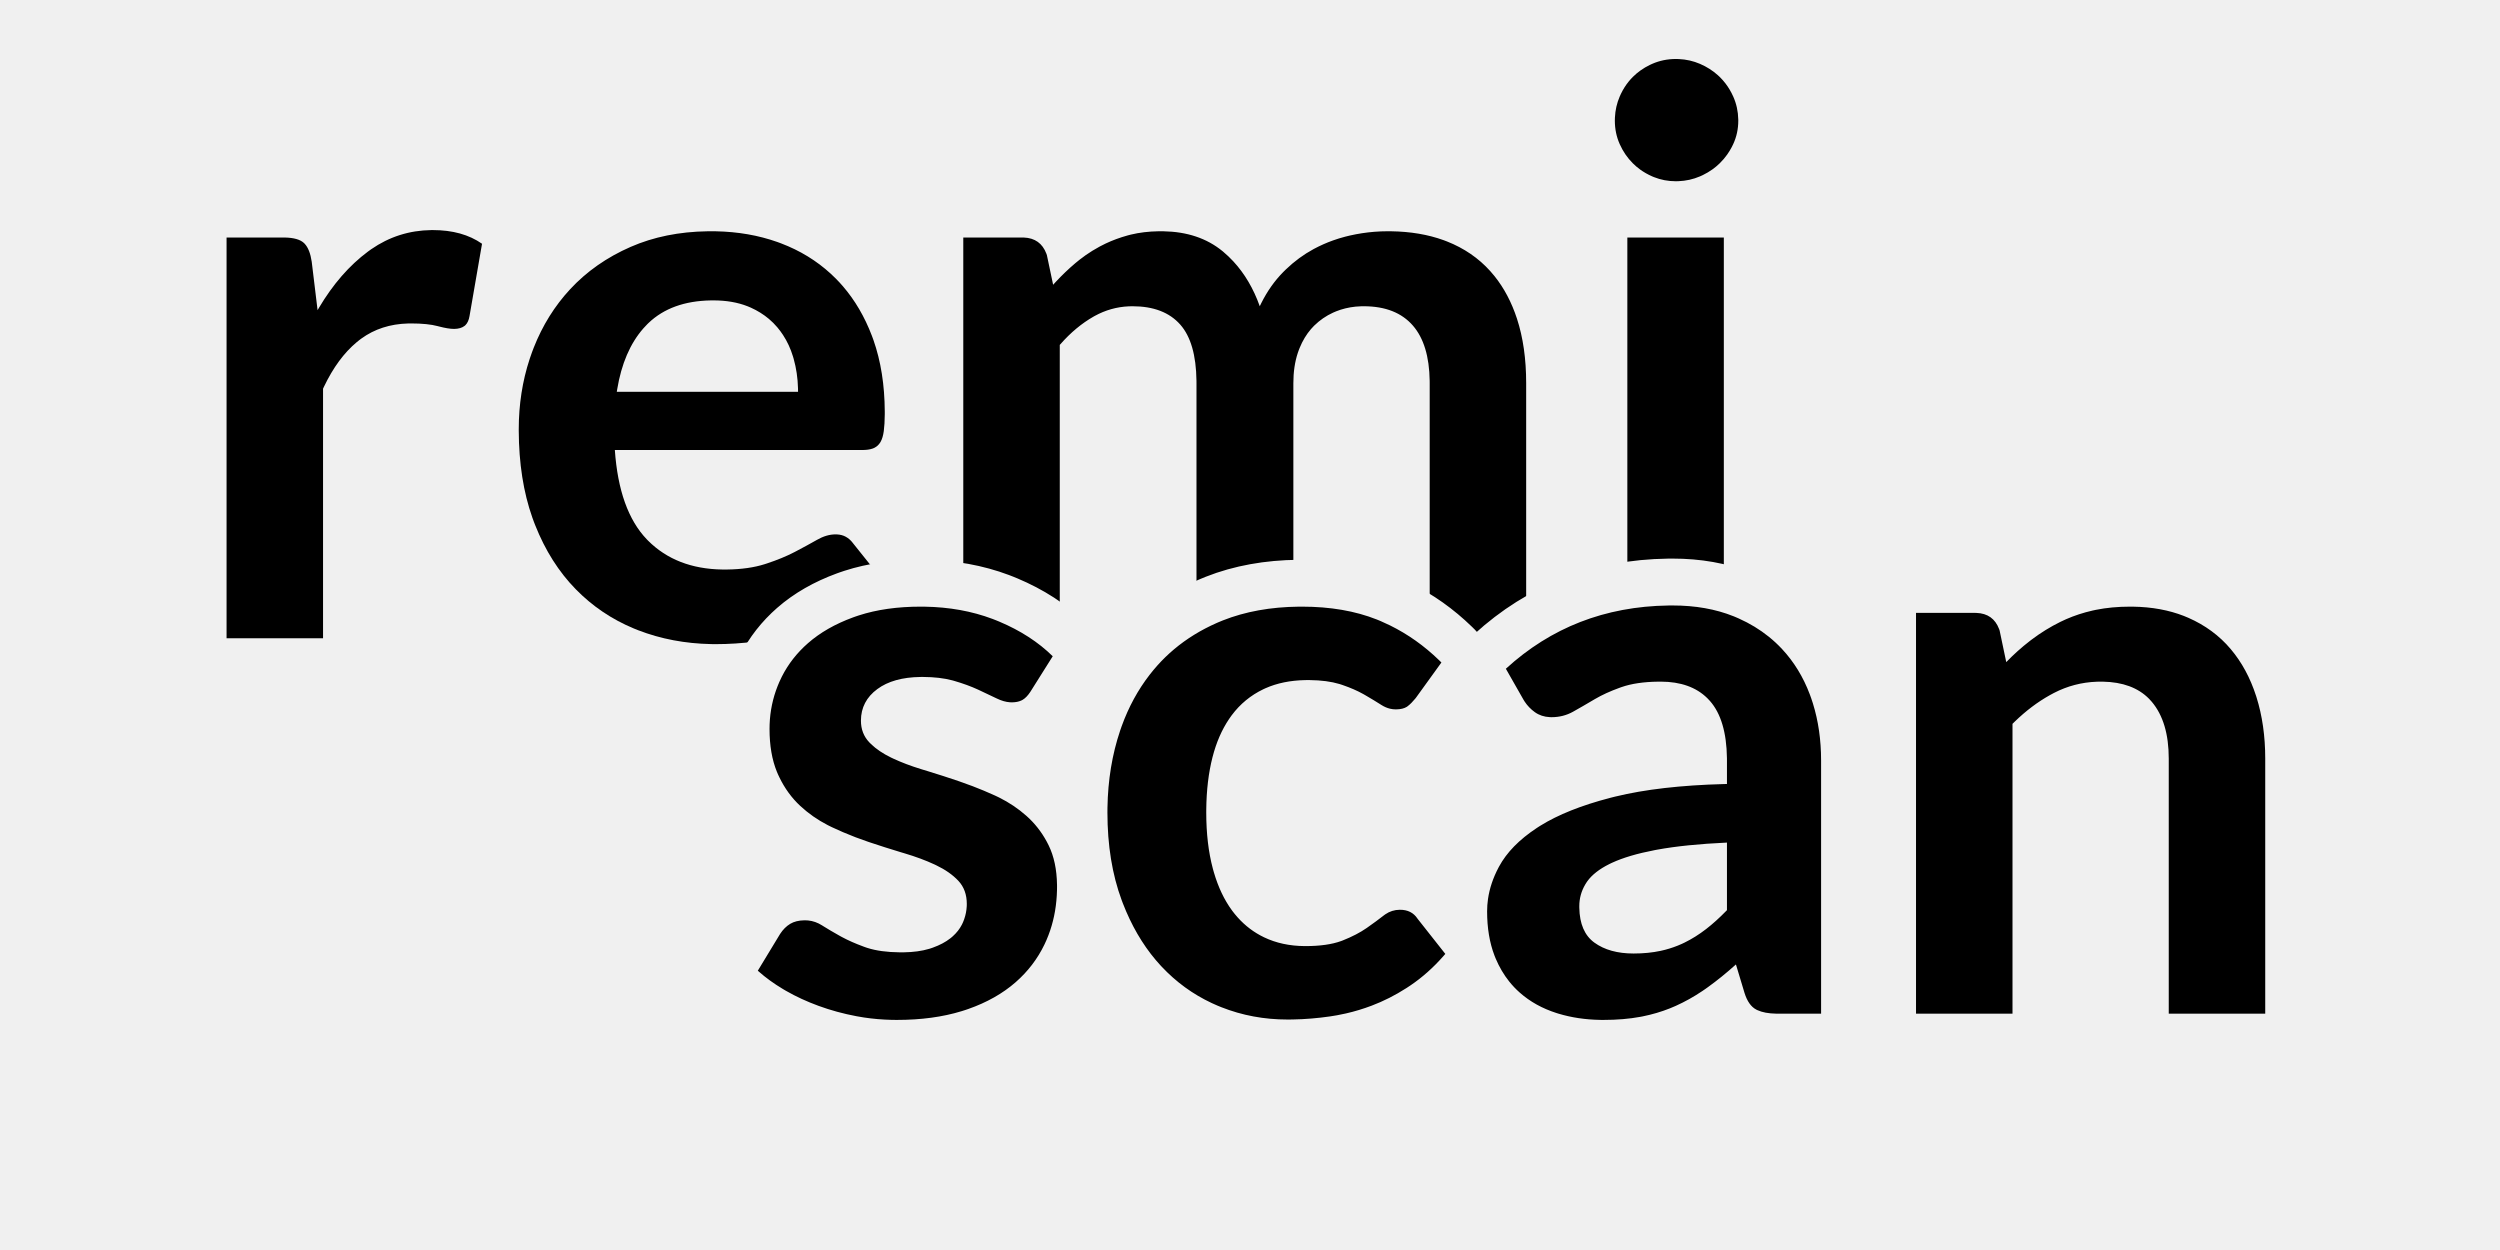
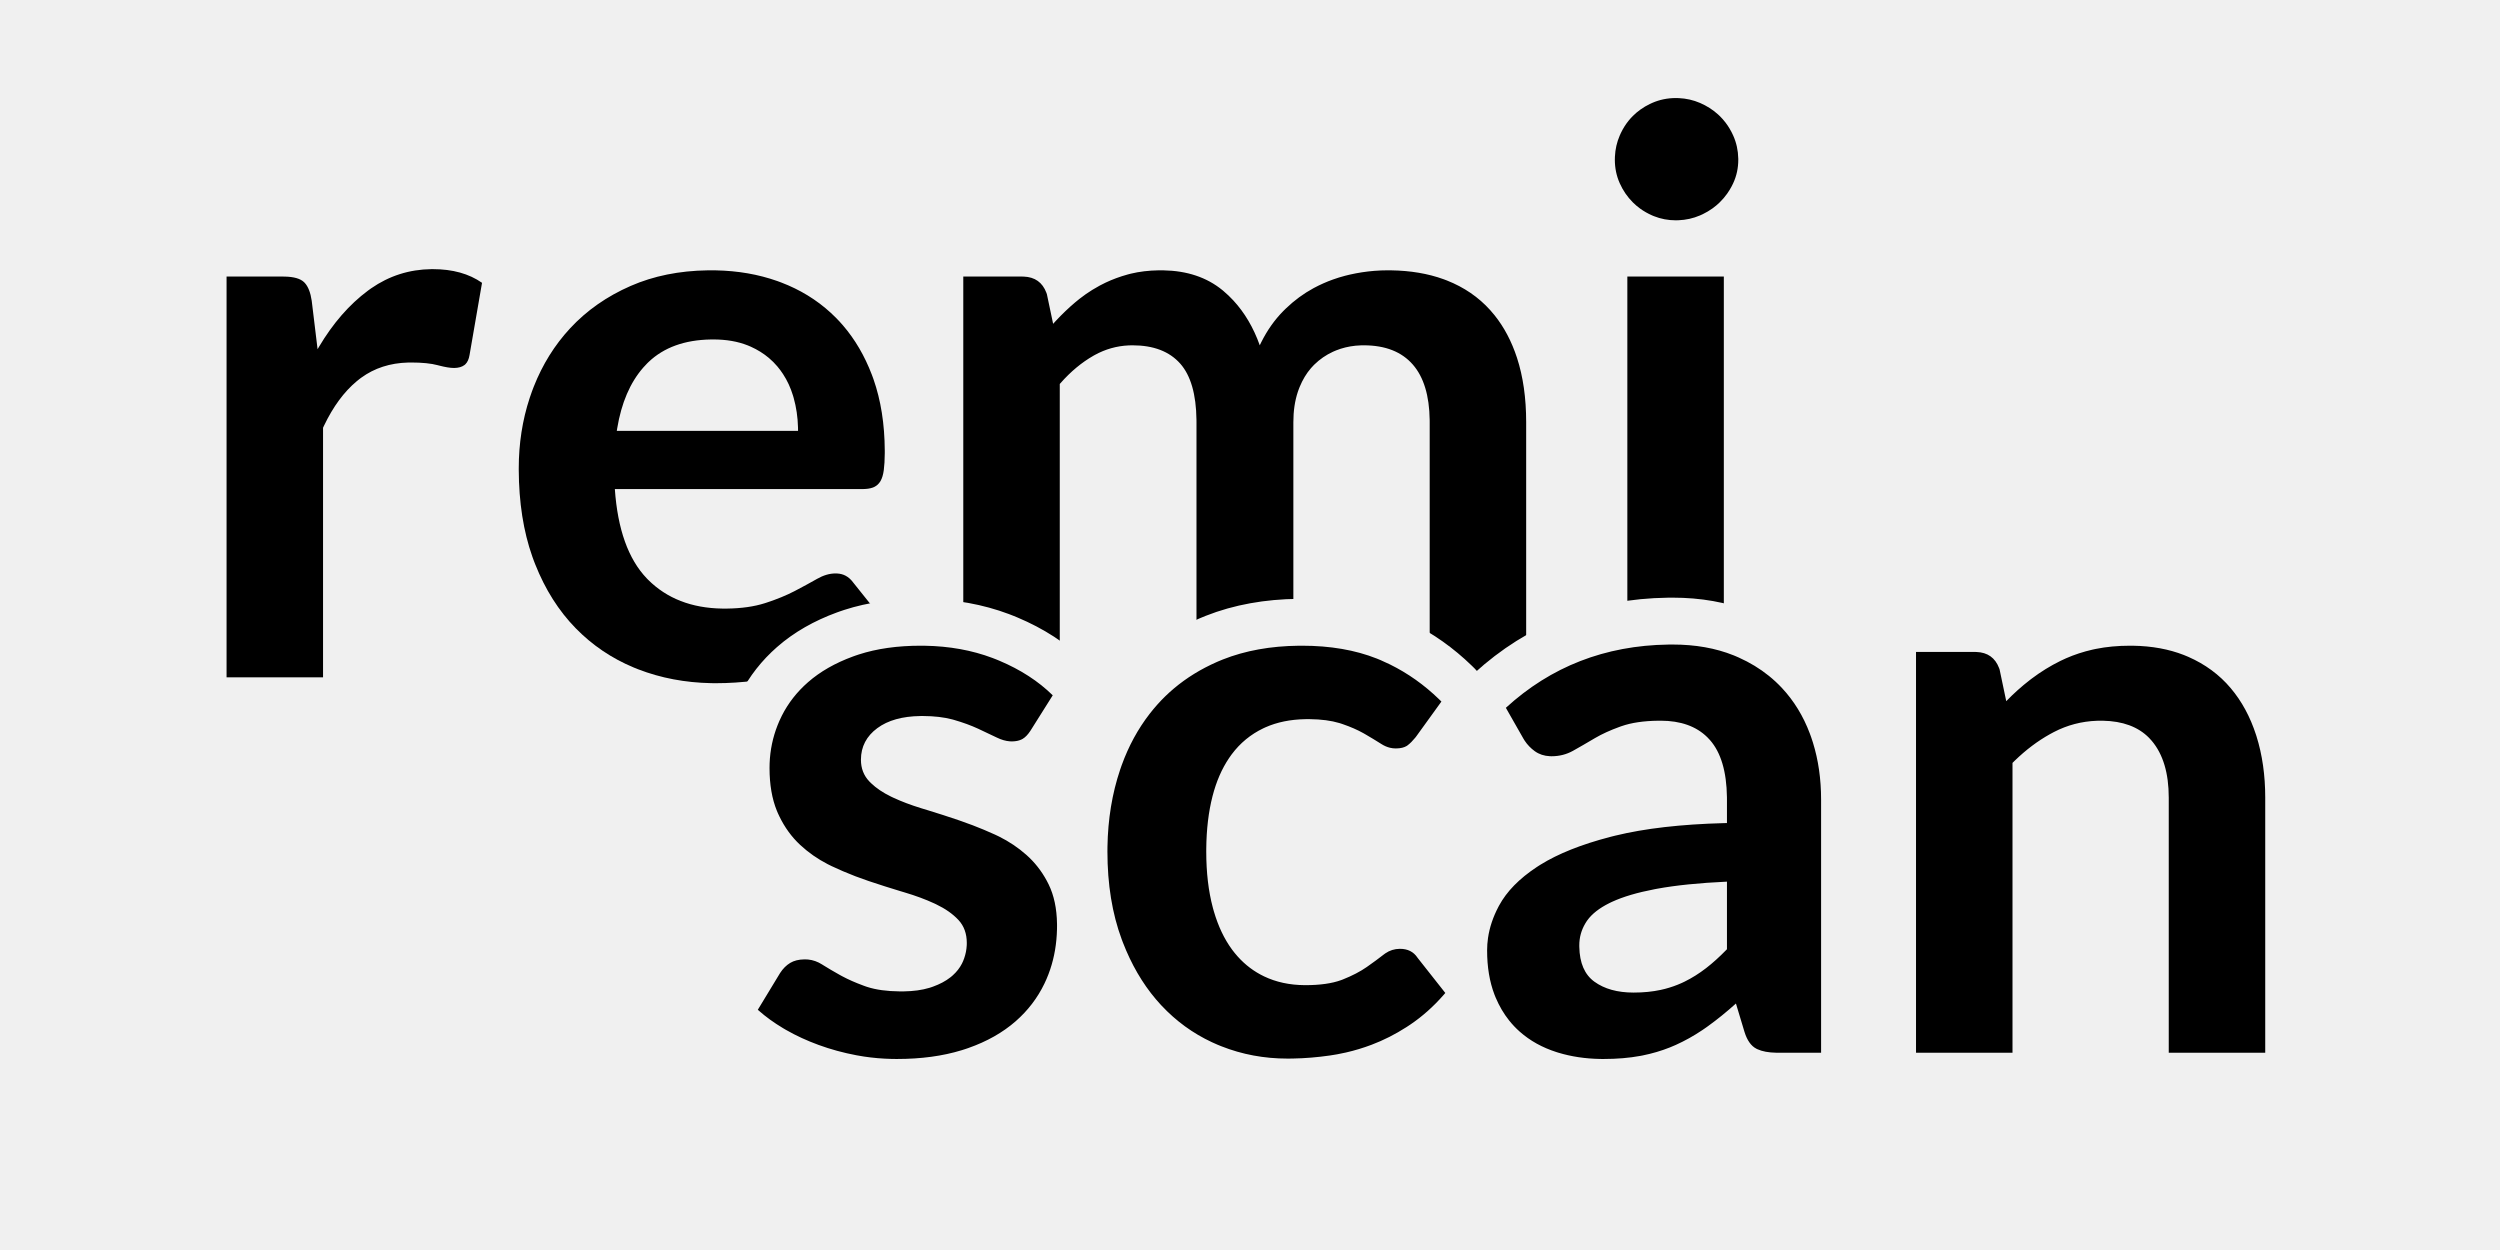
<svg xmlns="http://www.w3.org/2000/svg" viewBox="0 0 320 160">
  <defs>
    <mask id="remiscan-logo-mask">
      <rect x="0" y="0" width="100%" height="100%" fill="black" />
-       <g transform="translate(29 7.55)" fill="white" stroke="black" stroke-width="12" stroke-linecap="round" stroke-linejoin="round" paint-order="stroke fill">
+       <g transform="translate(29 12.55)" fill="white" stroke="black" stroke-width="12" stroke-linecap="round" stroke-linejoin="round" paint-order="stroke fill">
        <path d="M 106.65 74.15 L 94.3 74.15 L 94.3 22.85 L 101.85 22.85 A 4.919 4.919 0 0 1 102.035 22.853 Q 104.185 22.934 104.936 24.921 A 4.742 4.742 0 0 1 105 25.1 L 105.8 28.9 A 31.016 31.016 0 0 1 106.139 28.529 Q 107.334 27.244 108.625 26.15 A 18.675 18.675 0 0 1 109.185 25.694 Q 109.972 25.077 110.814 24.555 A 17.931 17.931 0 0 1 111.775 24 A 16.255 16.255 0 0 1 112.52 23.624 Q 113.855 22.993 115.34 22.585 A 18.669 18.669 0 0 1 115.375 22.575 A 13.37 13.37 0 0 1 115.739 22.481 Q 117.385 22.082 119.295 22.052 A 19.828 19.828 0 0 1 119.6 22.05 A 17.626 17.626 0 0 1 119.901 22.053 Q 124.462 22.131 127.463 24.582 A 10.655 10.655 0 0 1 127.575 24.675 A 14.261 14.261 0 0 1 128.867 25.906 Q 131.039 28.252 132.25 31.65 A 18.349 18.349 0 0 1 132.441 31.256 Q 133.591 28.957 135.25 27.275 A 17.943 17.943 0 0 1 135.591 26.939 Q 137.221 25.371 139.129 24.338 A 15.659 15.659 0 0 1 139.2 24.3 A 17.976 17.976 0 0 1 141.634 23.222 Q 142.391 22.951 143.178 22.746 A 18.959 18.959 0 0 1 143.775 22.6 Q 145.338 22.246 146.911 22.119 A 21.769 21.769 0 0 1 148.65 22.05 A 27.357 27.357 0 0 1 149.046 22.053 Q 152.786 22.107 155.774 23.189 A 16.336 16.336 0 0 1 156.2 23.35 Q 159.5 24.65 161.75 27.15 A 14.842 14.842 0 0 1 162.296 27.792 Q 164.147 30.1 165.175 33.25 Q 166.35 36.85 166.35 41.5 L 166.35 74.15 L 154 74.15 L 154 41.5 A 21.822 21.822 0 0 0 153.998 41.196 Q 153.933 36.523 151.85 34.125 Q 149.711 31.663 145.593 31.65 A 13.816 13.816 0 0 0 145.55 31.65 A 10.888 10.888 0 0 0 145.196 31.656 Q 143.824 31.7 142.599 32.093 A 8.718 8.718 0 0 0 142.025 32.3 A 8.835 8.835 0 0 0 141.625 32.471 Q 140.283 33.087 139.231 34.119 A 8.691 8.691 0 0 0 139.175 34.175 A 7.47 7.47 0 0 0 138.805 34.573 Q 137.926 35.59 137.358 36.976 A 10.742 10.742 0 0 0 137.25 37.25 A 9.395 9.395 0 0 0 137.125 37.602 Q 136.55 39.325 136.55 41.5 L 136.55 74.15 L 124.15 74.15 L 124.15 41.5 A 24.928 24.928 0 0 0 124.148 41.186 Q 124.086 36.282 122.079 34.004 A 5.679 5.679 0 0 0 122.075 34 Q 120 31.65 115.95 31.65 A 10.428 10.428 0 0 0 115.456 31.662 Q 113.175 31.77 111.14 32.883 A 10.836 10.836 0 0 0 110.975 32.975 Q 108.698 34.272 106.734 36.505 A 20.882 20.882 0 0 0 106.65 36.6 L 106.65 74.15 Z M 81.4 50.05 L 49.7 50.05 Q 50.237 57.769 53.782 61.478 A 10.591 10.591 0 0 0 53.95 61.65 Q 57.558 65.258 63.449 65.348 A 19.821 19.821 0 0 0 63.75 65.35 A 25.139 25.139 0 0 0 64.076 65.348 Q 66.842 65.312 68.885 64.663 A 11.416 11.416 0 0 0 68.925 64.65 A 32.889 32.889 0 0 0 69.195 64.562 Q 71.15 63.914 72.646 63.141 A 17.469 17.469 0 0 0 72.725 63.1 A 125.459 125.459 0 0 0 72.927 62.994 Q 74.334 62.255 75.432 61.631 A 59.88 59.88 0 0 0 75.575 61.55 Q 76.8 60.85 77.95 60.85 A 3.58 3.58 0 0 1 78.123 60.854 Q 78.764 60.885 79.25 61.15 Q 79.772 61.435 80.159 61.945 A 3.404 3.404 0 0 1 80.2 62 L 83.8 66.5 A 22.293 22.293 0 0 1 83.411 66.943 Q 81.511 69.052 79.2 70.525 A 27.07 27.07 0 0 1 78.559 70.921 Q 76.303 72.272 73.875 73.125 Q 72.188 73.718 70.465 74.098 A 28.852 28.852 0 0 1 68.225 74.5 A 44.795 44.795 0 0 1 67.687 74.571 Q 65.097 74.9 62.65 74.9 A 31.86 31.86 0 0 1 62.026 74.894 Q 57.03 74.796 52.7 73.125 A 23.868 23.868 0 0 1 52.13 72.896 Q 47.888 71.133 44.7 67.875 Q 41.429 64.532 39.5 59.662 A 30.638 30.638 0 0 1 39.35 59.275 A 25.369 25.369 0 0 1 39.143 58.71 Q 37.424 53.849 37.4 47.575 A 46.532 46.532 0 0 1 37.4 47.4 Q 37.4 42.629 38.804 38.374 A 26.824 26.824 0 0 1 39.1 37.525 A 26.692 26.692 0 0 1 39.318 36.952 Q 40.998 32.686 43.975 29.475 Q 47.15 26.05 51.725 24.05 Q 56.117 22.13 61.591 22.053 A 32.661 32.661 0 0 1 62.05 22.05 A 29.931 29.931 0 0 1 62.616 22.055 Q 66.86 22.136 70.5 23.425 A 22.13 22.13 0 0 1 70.975 23.6 Q 74.601 24.979 77.336 27.486 A 19.33 19.33 0 0 1 78 28.125 A 18.822 18.822 0 0 1 78.89 29.088 Q 81.208 31.776 82.6 35.425 A 21.916 21.916 0 0 1 82.8 35.97 Q 84.227 40.03 84.25 45.132 A 37.146 37.146 0 0 1 84.25 45.3 A 30.365 30.365 0 0 1 84.25 45.473 Q 84.242 46.758 84.125 47.625 Q 84.008 48.493 83.714 49.009 A 2.076 2.076 0 0 1 83.675 49.075 Q 83.393 49.53 82.942 49.76 A 1.891 1.891 0 0 1 82.8 49.825 A 2.316 2.316 0 0 1 82.676 49.872 Q 82.189 50.039 81.493 50.049 A 6.238 6.238 0 0 1 81.4 50.05 Z M 12.35 74.15 L 0 74.15 L 0 22.85 L 7.25 22.85 A 9.883 9.883 0 0 1 7.426 22.852 Q 9.185 22.883 9.9 23.55 A 2.041 2.041 0 0 1 10.014 23.665 Q 10.67 24.383 10.9 25.95 L 11.65 32.15 A 32.672 32.672 0 0 1 11.823 31.855 Q 14.516 27.314 18.1 24.65 A 15.245 15.245 0 0 1 18.507 24.357 Q 21.975 21.953 26.212 21.901 A 15.299 15.299 0 0 1 26.4 21.9 Q 30.2 21.9 32.7 23.65 L 31.1 32.9 Q 30.969 33.684 30.573 34.07 A 1.263 1.263 0 0 1 30.45 34.175 Q 29.964 34.54 29.147 34.55 A 3.788 3.788 0 0 1 29.1 34.55 Q 28.386 34.55 27.172 34.233 A 17.98 17.98 0 0 1 27.05 34.2 Q 25.75 33.85 23.6 33.85 A 13.676 13.676 0 0 0 23.241 33.855 Q 19.784 33.945 17.238 35.796 A 10.184 10.184 0 0 0 17 35.975 A 11.775 11.775 0 0 0 16.66 36.248 Q 14.221 38.282 12.477 41.931 A 25.097 25.097 0 0 0 12.35 42.2 L 12.35 74.15 Z M 179.3 22.85 L 191.65 22.85 L 191.65 74.15 L 179.3 74.15 L 179.3 22.85 Z M 49.95 42.6 L 73.15 42.6 A 17.444 17.444 0 0 0 73.144 42.152 Q 73.093 40.169 72.589 38.378 A 14.12 14.12 0 0 0 72.5 38.075 Q 72.04 36.57 71.228 35.329 A 9.994 9.994 0 0 0 70.5 34.35 A 8.995 8.995 0 0 0 69.414 33.266 Q 68.397 32.41 67.1 31.825 A 9.098 9.098 0 0 0 66.709 31.66 Q 64.792 30.9 62.3 30.9 A 18.737 18.737 0 0 0 61.965 30.903 Q 56.955 30.993 54.025 33.78 A 9.7 9.7 0 0 0 53.85 33.95 A 11.182 11.182 0 0 0 53.342 34.493 Q 50.806 37.391 49.999 42.292 A 24.69 24.69 0 0 0 49.95 42.6 Z M 193.5 7.9 Q 193.5 9.5 192.85 10.9 A 8.783 8.783 0 0 1 192.659 11.287 Q 192.397 11.784 192.078 12.235 A 8.128 8.128 0 0 1 191.125 13.35 A 7.967 7.967 0 0 1 190.19 14.133 Q 189.618 14.542 188.964 14.859 A 9.067 9.067 0 0 1 188.601 15.025 Q 187.291 15.589 185.818 15.644 A 8.564 8.564 0 0 1 185.5 15.65 Q 184.027 15.65 182.703 15.12 A 7.487 7.487 0 0 1 182.475 15.025 Q 181.638 14.658 180.93 14.144 A 7.766 7.766 0 0 1 180 13.35 Q 178.95 12.3 178.325 10.9 Q 177.7 9.5 177.7 7.9 A 8.535 8.535 0 0 1 177.709 7.516 Q 177.773 6.08 178.325 4.8 A 8.895 8.895 0 0 1 178.477 4.466 Q 178.895 3.596 179.477 2.88 A 7.559 7.559 0 0 1 180 2.3 A 7.769 7.769 0 0 1 180.991 1.463 Q 181.545 1.068 182.178 0.762 A 8.818 8.818 0 0 1 182.475 0.625 Q 183.9 0 185.5 0 A 8.535 8.535 0 0 1 185.884 0.009 Q 187.32 0.073 188.6 0.625 Q 189.899 1.185 190.897 2.086 A 7.96 7.96 0 0 1 191.125 2.3 A 7.746 7.746 0 0 1 191.871 3.144 Q 192.444 3.894 192.85 4.8 Q 193.469 6.18 193.498 7.741 A 8.306 8.306 0 0 1 193.5 7.9 Z" />
      </g>
-       <g transform="translate(97 77.5)" fill="white" stroke="black" stroke-width="12" stroke-linecap="round" stroke-linejoin="round" paint-order="stroke fill">
+       <g transform="translate(97 82.5)" fill="white" stroke="black" stroke-width="12" stroke-linecap="round" stroke-linejoin="round" paint-order="stroke fill">
        <path d="M 160.6 52.25 L 148.25 52.25 L 148.25 0.95 L 155.8 0.95 A 4.919 4.919 0 0 1 155.985 0.953 Q 158.135 1.034 158.886 3.021 A 4.742 4.742 0 0 1 158.95 3.2 L 159.8 7.25 Q 161.232 5.771 162.814 4.549 A 27.115 27.115 0 0 1 163.075 4.35 Q 164.8 3.05 166.725 2.1 A 17.672 17.672 0 0 1 167.457 1.76 Q 169.063 1.056 170.85 0.65 A 17.981 17.981 0 0 1 171.266 0.561 Q 173.294 0.15 175.65 0.15 A 24.368 24.368 0 0 1 176.042 0.153 Q 179.645 0.211 182.534 1.34 A 15.107 15.107 0 0 1 183.1 1.575 Q 186.35 3 188.525 5.575 Q 190.655 8.097 191.778 11.579 A 21.476 21.476 0 0 1 191.825 11.725 Q 192.95 15.3 192.95 19.6 L 192.95 52.25 L 180.6 52.25 L 180.6 19.6 Q 180.6 14.9 178.425 12.325 A 6.722 6.722 0 0 0 178.072 11.938 Q 175.98 9.821 172.158 9.752 A 14.373 14.373 0 0 0 171.9 9.75 A 13.926 13.926 0 0 0 171.402 9.759 Q 168.481 9.863 165.9 11.2 A 18.766 18.766 0 0 0 165.378 11.481 Q 163.033 12.791 160.903 14.852 A 25.838 25.838 0 0 0 160.6 15.15 L 160.6 52.25 Z M 37.75 6.5 L 34.95 10.95 A 5.774 5.774 0 0 1 34.872 11.072 Q 34.407 11.775 33.9 12.075 A 1.96 1.96 0 0 1 33.725 12.166 Q 33.237 12.392 32.546 12.4 A 4.381 4.381 0 0 1 32.5 12.4 A 3.332 3.332 0 0 1 32.273 12.392 Q 31.472 12.338 30.575 11.9 Q 29.55 11.4 28.2 10.775 Q 26.85 10.15 25.125 9.65 A 10.102 10.102 0 0 0 24.907 9.589 Q 23.289 9.16 21.146 9.15 A 21.934 21.934 0 0 0 21.05 9.15 A 16.852 16.852 0 0 0 20.823 9.152 Q 17.334 9.198 15.3 10.7 Q 13.208 12.244 13.2 14.732 A 5.906 5.906 0 0 0 13.2 14.75 Q 13.2 16.4 14.275 17.525 A 7.142 7.142 0 0 0 14.483 17.734 Q 15.489 18.704 17.041 19.46 A 13.951 13.951 0 0 0 17.125 19.5 A 21.701 21.701 0 0 0 17.349 19.606 Q 18.928 20.34 20.872 20.94 A 35.707 35.707 0 0 0 21.15 21.025 A 122.558 122.558 0 0 1 21.714 21.196 Q 23.694 21.8 25.75 22.5 A 50.039 50.039 0 0 1 27.498 23.132 A 49.699 49.699 0 0 1 30.35 24.325 A 17.285 17.285 0 0 1 30.871 24.573 Q 32.808 25.535 34.375 26.925 Q 35.966 28.337 36.995 30.251 A 13.07 13.07 0 0 1 37.225 30.7 Q 38.255 32.808 38.298 35.742 A 17.555 17.555 0 0 1 38.3 36 A 19.993 19.993 0 0 1 38.295 36.46 Q 38.232 39.184 37.423 41.591 A 15.833 15.833 0 0 1 36.95 42.825 A 15.44 15.44 0 0 1 36.686 43.403 Q 35.356 46.163 33 48.225 Q 30.524 50.392 26.936 51.652 A 23.975 23.975 0 0 1 26.575 51.775 A 21.098 21.098 0 0 1 26.093 51.929 Q 22.441 53.05 17.8 53.05 A 29.314 29.314 0 0 1 17.139 53.043 Q 15.332 53.002 13.583 52.738 A 27.068 27.068 0 0 1 12.625 52.575 Q 10.1 52.1 7.775 51.25 Q 5.54 50.433 3.628 49.338 A 24.092 24.092 0 0 1 3.475 49.25 A 25.044 25.044 0 0 1 3.23 49.105 Q 1.47 48.054 0.099 46.838 A 17.556 17.556 0 0 1 0 46.75 L 2.85 42.05 Q 3.4 41.2 4.15 40.75 Q 4.863 40.322 5.938 40.301 A 5.73 5.73 0 0 1 6.05 40.3 A 3.975 3.975 0 0 1 6.433 40.318 Q 7.372 40.409 8.225 40.95 A 33.733 33.733 0 0 0 8.354 41.032 Q 9.264 41.603 10.421 42.25 A 66.316 66.316 0 0 0 10.6 42.35 A 15.33 15.33 0 0 0 10.771 42.443 Q 11.976 43.093 13.543 43.666 A 29.003 29.003 0 0 0 13.775 43.75 A 8.258 8.258 0 0 0 14 43.826 Q 15.695 44.376 18.179 44.399 A 23.628 23.628 0 0 0 18.4 44.4 A 17.953 17.953 0 0 0 18.673 44.398 Q 20.545 44.37 21.949 43.947 A 8.144 8.144 0 0 0 22.175 43.875 A 11.099 11.099 0 0 0 22.418 43.791 Q 23.736 43.317 24.647 42.603 A 5.988 5.988 0 0 0 24.775 42.5 A 6.142 6.142 0 0 0 24.962 42.338 Q 25.701 41.674 26.123 40.851 A 4.837 4.837 0 0 0 26.275 40.525 A 6.259 6.259 0 0 0 26.412 40.172 Q 26.7 39.353 26.743 38.495 A 6 6 0 0 0 26.75 38.2 Q 26.75 36.4 25.675 35.25 Q 24.6 34.1 22.825 33.25 A 21.097 21.097 0 0 0 22.601 33.144 Q 20.908 32.358 18.775 31.725 A 124.509 124.509 0 0 1 18.205 31.554 Q 16.302 30.98 14.329 30.319 A 144.706 144.706 0 0 1 14.125 30.25 A 42.937 42.937 0 0 1 10.907 29.02 A 43.265 43.265 0 0 1 9.475 28.375 A 17.024 17.024 0 0 1 8.949 28.115 Q 6.992 27.107 5.425 25.65 Q 3.784 24.124 2.741 21.957 A 14.386 14.386 0 0 1 2.575 21.6 A 10.125 10.125 0 0 1 2.445 21.296 Q 1.5 18.988 1.5 15.8 A 15.674 15.674 0 0 1 1.511 15.212 Q 1.606 12.669 2.532 10.325 A 15.166 15.166 0 0 1 2.75 9.8 A 14.022 14.022 0 0 1 3.081 9.099 Q 4.303 6.684 6.425 4.825 Q 8.75 2.787 12.179 1.531 A 24.277 24.277 0 0 1 12.475 1.425 A 19.037 19.037 0 0 1 12.933 1.271 Q 16.397 0.15 20.85 0.15 A 31.703 31.703 0 0 1 21.345 0.154 Q 26.08 0.228 30.044 1.722 A 22.318 22.318 0 0 1 30.5 1.9 A 27.764 27.764 0 0 1 30.905 2.066 Q 34.986 3.784 37.75 6.5 Z M 136.1 19.85 L 136.1 52.25 L 130.55 52.25 A 11.234 11.234 0 0 1 130.347 52.248 Q 128.868 52.222 127.952 51.8 A 3.271 3.271 0 0 1 127.8 51.725 Q 126.8 51.2 126.3 49.6 L 125.2 45.95 Q 123.379 47.584 121.624 48.847 A 35.163 35.163 0 0 1 121.375 49.025 A 24.861 24.861 0 0 1 120.904 49.35 Q 119.25 50.463 117.5 51.25 A 18.874 18.874 0 0 1 116.741 51.572 Q 115.078 52.234 113.25 52.6 A 19.847 19.847 0 0 1 112.967 52.654 Q 110.828 53.05 108.25 53.05 A 23.799 23.799 0 0 1 107.846 53.047 Q 104.958 52.998 102.473 52.244 A 16.98 16.98 0 0 1 102.25 52.175 Q 99.5 51.3 97.525 49.55 A 11.376 11.376 0 0 1 96.167 48.118 Q 95.138 46.825 94.45 45.2 A 12.04 12.04 0 0 1 94.285 44.789 Q 93.35 42.33 93.35 39.15 A 11.013 11.013 0 0 1 93.464 37.57 Q 93.758 35.538 94.812 33.543 A 14.866 14.866 0 0 1 94.875 33.425 Q 96.345 30.703 99.695 28.491 A 22.446 22.446 0 0 1 99.95 28.325 A 18.84 18.84 0 0 1 100.174 28.184 Q 103.584 26.065 109.076 24.633 A 54.925 54.925 0 0 1 109.4 24.55 A 38.489 38.489 0 0 1 109.772 24.458 Q 115.434 23.078 123.644 22.86 A 111.004 111.004 0 0 1 124.05 22.85 L 124.05 19.85 A 23.801 23.801 0 0 0 124.048 19.531 Q 123.982 14.623 121.875 12.225 A 6.845 6.845 0 0 0 121.524 11.855 Q 119.388 9.761 115.591 9.75 A 13.877 13.877 0 0 0 115.55 9.75 A 25.119 25.119 0 0 0 115.271 9.752 Q 112.456 9.783 110.55 10.45 A 26.011 26.011 0 0 0 110.302 10.538 Q 108.508 11.186 107.151 11.98 A 14.171 14.171 0 0 0 107.075 12.025 Q 105.6 12.9 104.35 13.6 Q 103.1 14.3 101.6 14.3 A 4.64 4.64 0 0 1 101.388 14.295 Q 100.273 14.244 99.45 13.65 Q 98.675 13.09 98.159 12.307 A 5.241 5.241 0 0 1 98 12.05 L 95.75 8.1 Q 104.404 0.18 116.548 0.004 A 38.209 38.209 0 0 1 117.1 0 Q 121.454 0 124.896 1.381 A 16.884 16.884 0 0 1 125.125 1.475 A 19.528 19.528 0 0 1 125.561 1.664 Q 127.691 2.617 129.413 4.006 A 16.325 16.325 0 0 1 131.1 5.575 Q 133.39 8.028 134.653 11.377 A 20.359 20.359 0 0 1 134.825 11.85 A 21.034 21.034 0 0 1 135.053 12.541 Q 136.1 15.908 136.1 19.85 Z M 87.5 7.3 L 84.25 11.8 A 9.191 9.191 0 0 1 84.147 11.929 Q 83.651 12.538 83.175 12.9 A 1.502 1.502 0 0 1 83.036 12.994 Q 82.562 13.278 81.774 13.298 A 4.78 4.78 0 0 1 81.65 13.3 A 3.119 3.119 0 0 1 80.93 13.216 Q 80.355 13.08 79.8 12.725 A 38.008 38.008 0 0 0 79.686 12.653 Q 78.88 12.141 77.806 11.515 A 88.938 88.938 0 0 0 77.65 11.425 A 11.595 11.595 0 0 0 77.492 11.335 Q 76.372 10.709 74.888 10.197 A 22.141 22.141 0 0 0 74.675 10.125 A 8.46 8.46 0 0 0 74.456 10.055 Q 72.872 9.575 70.631 9.551 A 22.12 22.12 0 0 0 70.4 9.55 A 17.621 17.621 0 0 0 70.047 9.554 Q 67.2 9.611 64.983 10.594 A 10.581 10.581 0 0 0 64.7 10.725 Q 62.281 11.885 60.667 14.044 A 11.739 11.739 0 0 0 60.625 14.1 A 12.503 12.503 0 0 0 60.328 14.521 Q 58.925 16.593 58.2 19.425 Q 57.437 22.405 57.402 26.135 A 38.446 38.446 0 0 0 57.4 26.5 Q 57.4 30.517 58.24 33.67 A 20.465 20.465 0 0 0 58.275 33.8 A 21.183 21.183 0 0 0 58.38 34.171 Q 59.212 37.01 60.678 39.011 A 12.137 12.137 0 0 0 60.8 39.175 A 12.288 12.288 0 0 0 61.062 39.508 Q 62.462 41.228 64.335 42.238 A 10.766 10.766 0 0 0 64.8 42.475 Q 67.099 43.576 69.973 43.599 A 15.367 15.367 0 0 0 70.1 43.6 Q 72.88 43.6 74.661 42.956 A 7.33 7.33 0 0 0 74.875 42.875 Q 76.7 42.15 77.95 41.275 Q 79.2 40.4 80.125 39.675 A 3.766 3.766 0 0 1 80.315 39.535 Q 81.159 38.955 82.182 38.95 A 3.634 3.634 0 0 1 82.2 38.95 Q 83.685 38.95 84.435 40.077 A 2.987 2.987 0 0 1 84.45 40.1 L 88 44.6 A 25.618 25.618 0 0 1 87.742 44.897 Q 85.8 47.102 83.55 48.625 A 26.082 26.082 0 0 1 83.023 48.973 Q 80.868 50.357 78.575 51.225 A 25.145 25.145 0 0 1 75.293 52.218 Q 74.725 52.348 74.15 52.453 A 25.799 25.799 0 0 1 73.25 52.6 Q 70.836 52.951 68.46 52.994 A 36.579 36.579 0 0 1 67.8 53 Q 63.319 53 59.328 51.42 A 22.415 22.415 0 0 1 58.85 51.225 A 21.495 21.495 0 0 1 58.104 50.893 Q 54.468 49.191 51.677 46.214 A 22.472 22.472 0 0 1 51.525 46.05 A 21.617 21.617 0 0 1 50.95 45.399 Q 48.351 42.332 46.726 38.123 A 31.189 31.189 0 0 1 46.575 37.725 Q 44.75 32.8 44.75 26.5 A 38.824 38.824 0 0 1 44.755 25.884 Q 44.839 20.586 46.375 16.025 A 27.507 27.507 0 0 1 46.577 15.445 Q 47.907 11.77 50.151 8.875 A 22.304 22.304 0 0 1 51.15 7.675 A 20.836 20.836 0 0 1 53.265 5.621 Q 55.681 3.586 58.765 2.23 A 25.589 25.589 0 0 1 58.95 2.15 A 21.643 21.643 0 0 1 59.537 1.908 Q 63.818 0.214 69.242 0.152 A 36.176 36.176 0 0 1 69.65 0.15 Q 75.078 0.15 79.236 1.798 A 19.781 19.781 0 0 1 79.725 2 A 24.221 24.221 0 0 1 80.924 2.552 Q 84.353 4.245 87.2 7.004 A 27.024 27.024 0 0 1 87.5 7.3 Z M 124.05 39 L 124.05 30.35 Q 118.719 30.597 115.118 31.258 A 36.92 36.92 0 0 0 115.025 31.275 A 42.482 42.482 0 0 0 114.8 31.318 Q 111.456 31.959 109.354 32.928 A 12.785 12.785 0 0 0 109.2 33 A 13.347 13.347 0 0 0 108.997 33.099 Q 107.064 34.062 106.171 35.311 A 4.566 4.566 0 0 0 106.075 35.45 A 6.043 6.043 0 0 0 105.91 35.715 Q 105.15 37.005 105.15 38.5 A 10.685 10.685 0 0 0 105.152 38.701 Q 105.21 41.794 107.075 43.15 Q 109 44.55 112.1 44.55 Q 113.972 44.55 115.553 44.21 A 13.261 13.261 0 0 0 115.6 44.2 A 13.94 13.94 0 0 0 116.145 44.069 Q 117.237 43.784 118.244 43.33 A 12.894 12.894 0 0 0 118.625 43.15 Q 120.048 42.451 121.372 41.427 A 25.371 25.371 0 0 0 121.375 41.425 Q 122.66 40.431 123.968 39.085 A 31.052 31.052 0 0 0 124.05 39 Z" />
      </g>
    </mask>
  </defs>
  <rect class="background" x="0" y="0" width="100%" height="100%" fill="transparent" />
  <rect class="text" x="0" y="0" width="100%" height="100%" fill="black" mask="url(#remiscan-logo-mask)" />
</svg>
